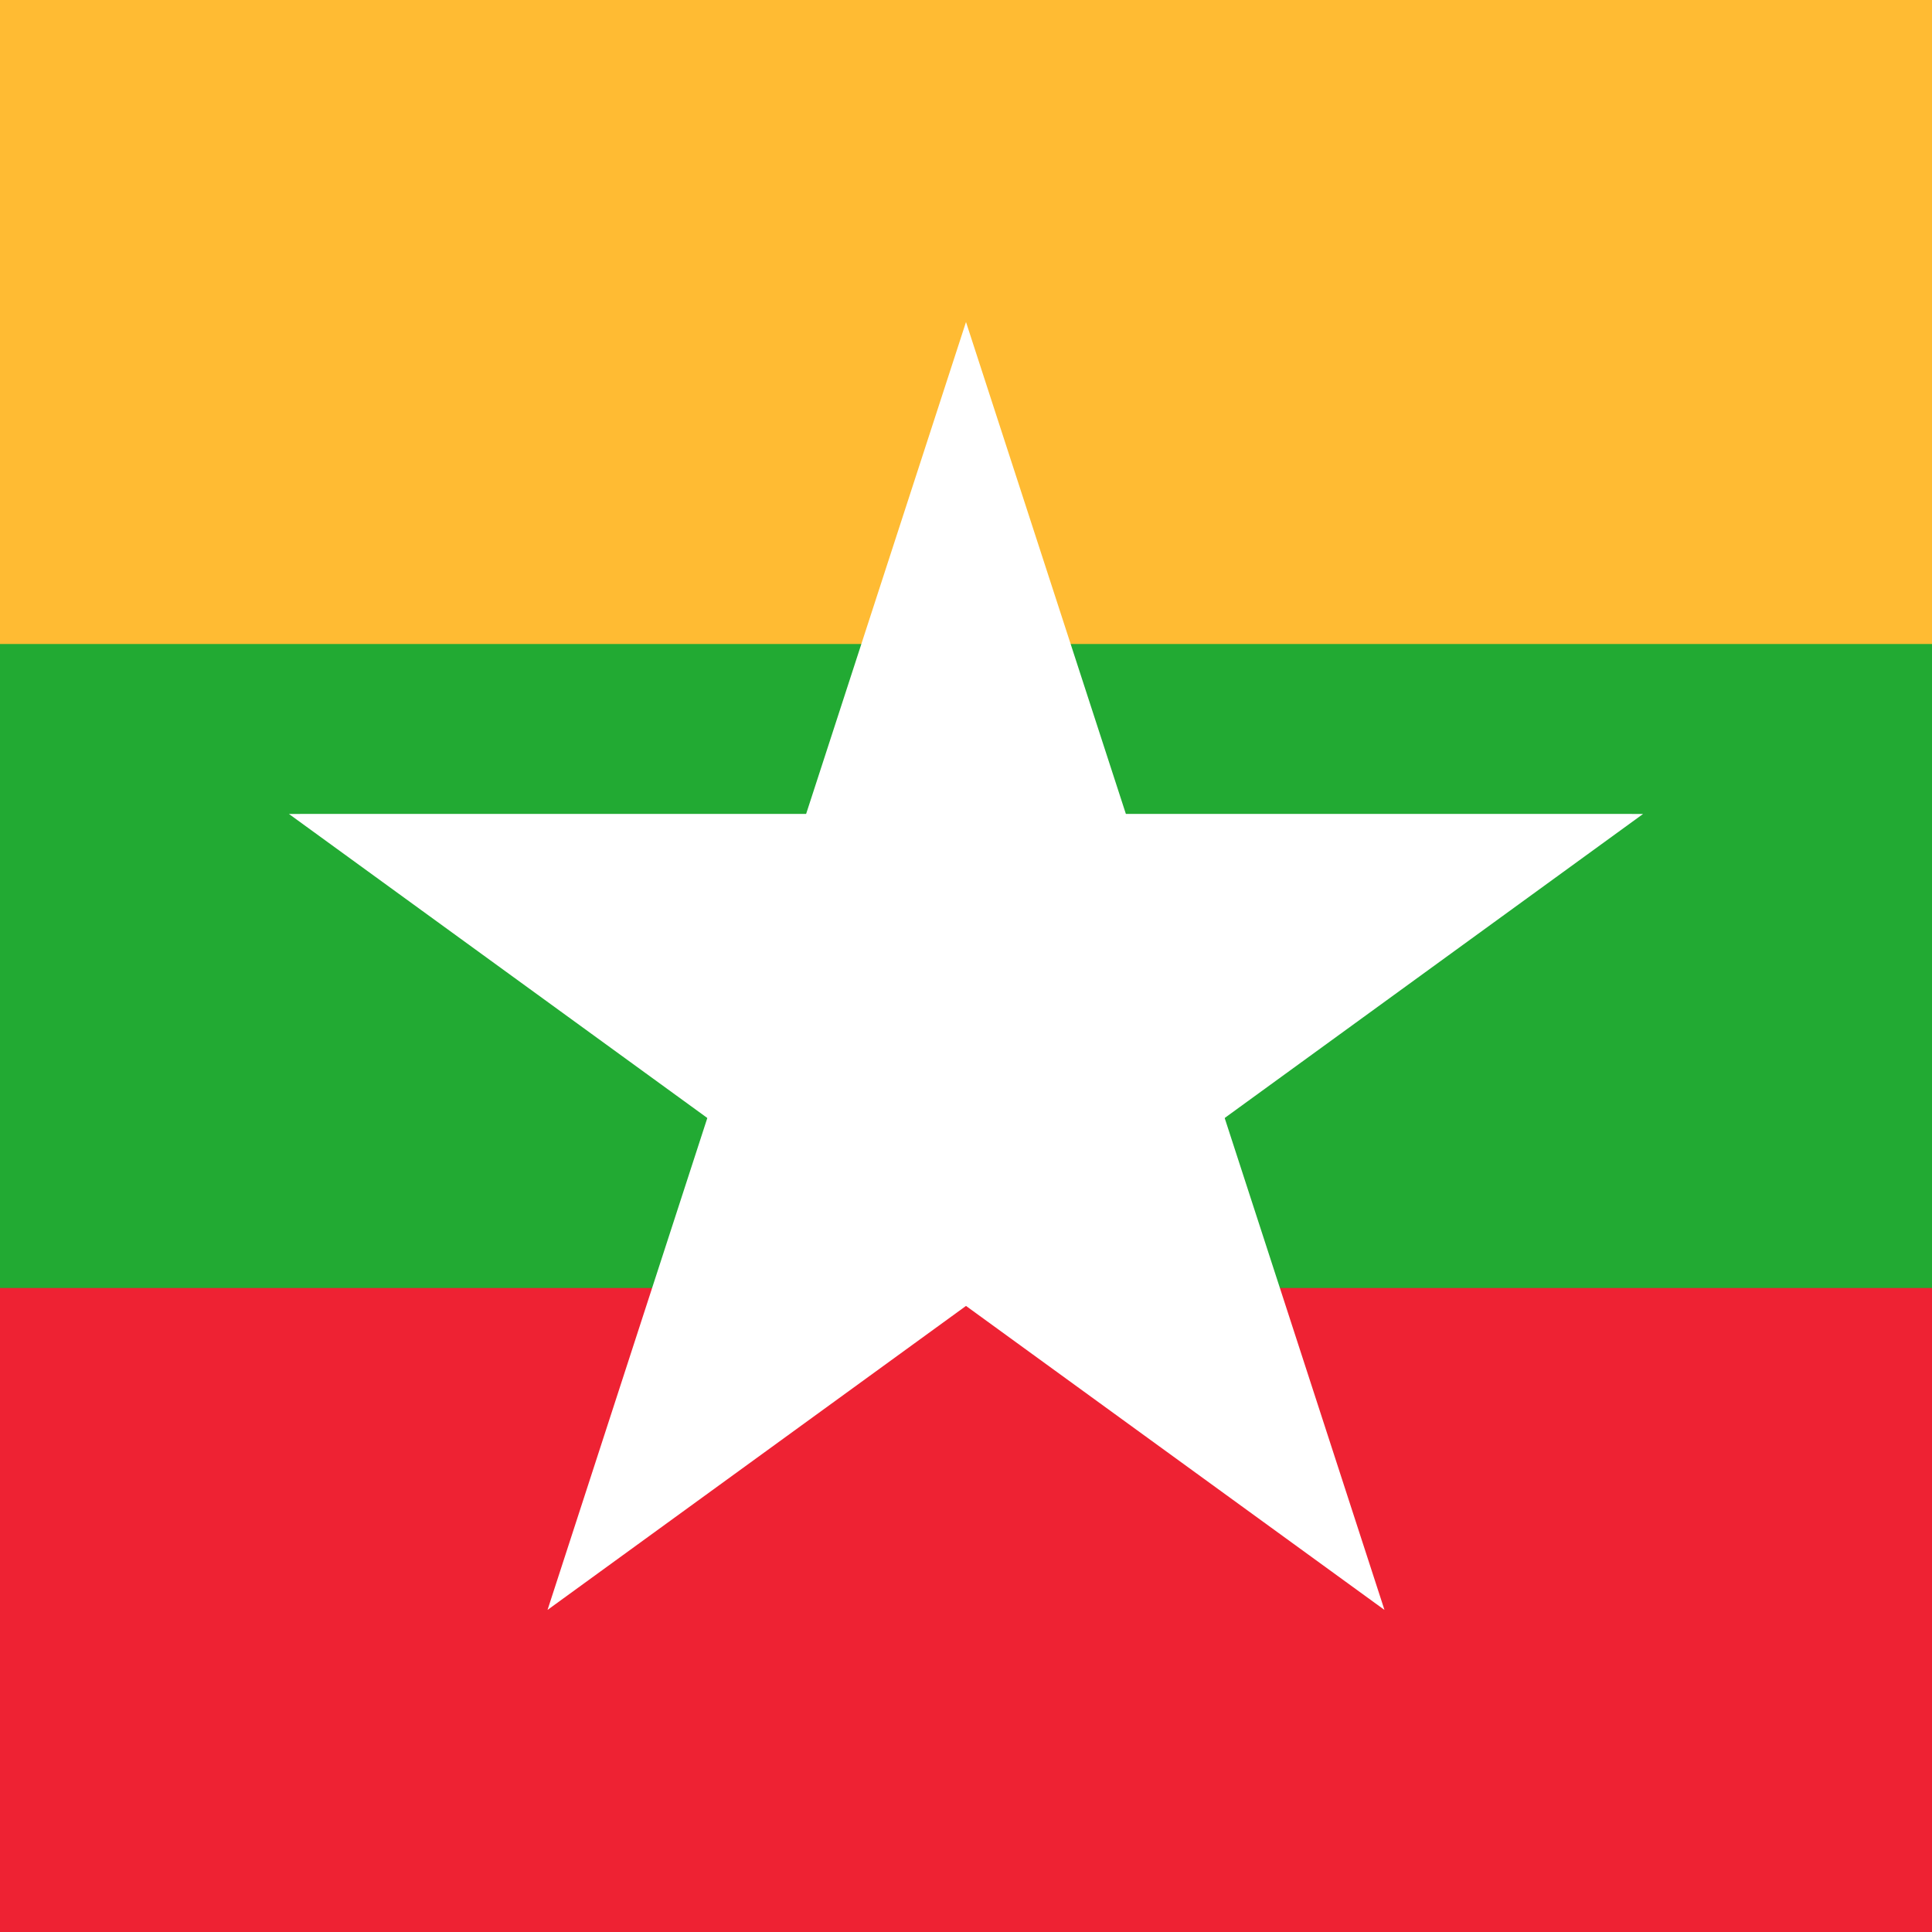
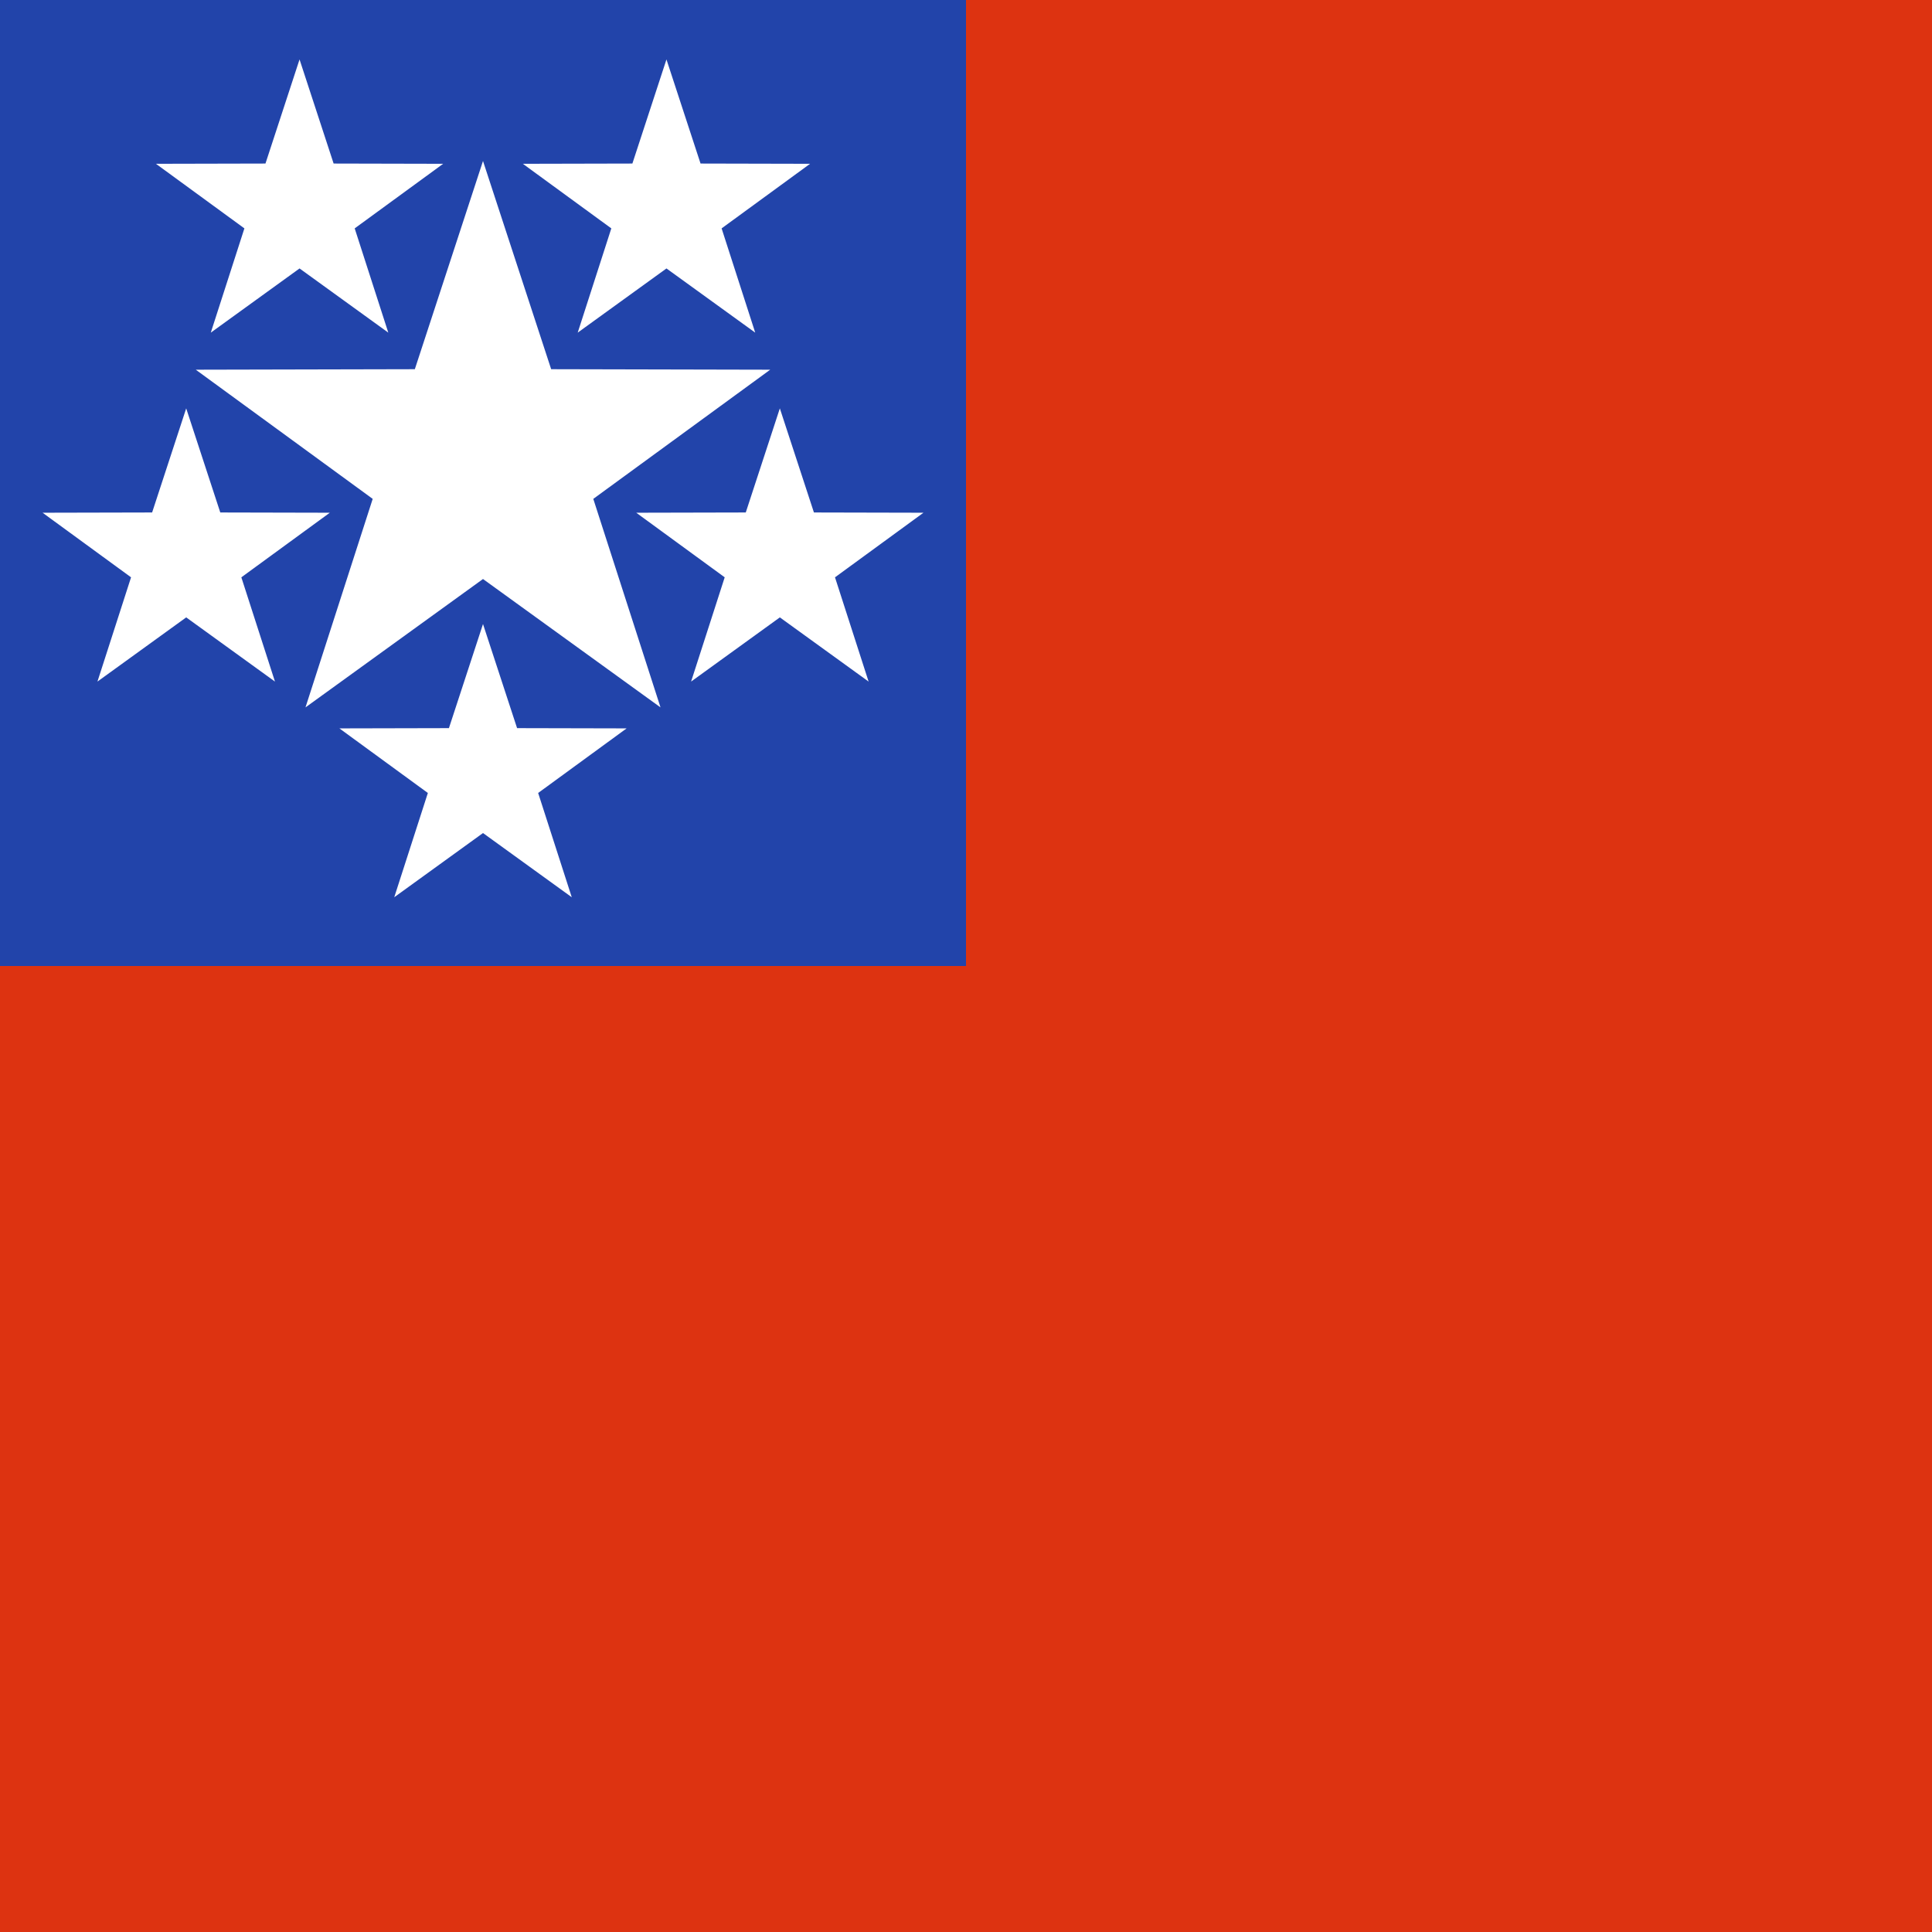
- <svg xmlns="http://www.w3.org/2000/svg" xmlns:xlink="http://www.w3.org/1999/xlink" width="96" height="96" viewBox="3 0 12 12">
-   <rect width="18" height="12" fill="#fb3" />
-   <rect width="18" height="8" y="4" fill="#2A3" />
-   <rect width="18" height="4" y="8" fill="#E23" />
-   <g transform="translate(9,6.422) scale(4.422)">
-     <polygon id="pt" points="-0.325,0 0,-1 0.325,0" fill="#FFF" />
-     <use xlink:href="#pt" transform="rotate(-144)" />
-     <use xlink:href="#pt" transform="rotate(-72)" />
-     <use xlink:href="#pt" transform="rotate(72)" />
-     <use xlink:href="#pt" transform="rotate(144)" />
-   </g>
+ <svg xmlns="http://www.w3.org/2000/svg" width="96" height="96" viewBox="0 0 480 480">
+   <path fill="#d31" d="M0 0h480v480H0z" />
+   <path fill="#24a" d="M0 0h240v240H0z" />
+   <path fill="#fff" d="m200 50 16.935 51.728 54.423.123-43.957 32.093 16.7 51.805-44.102-31.894-44.102 31.894 16.7-51.805-43.957-32.093 54.423-.123z m0 115.04 8.468 25.864 27.212.062-21.978 16.047 8.35 25.902-22.051-15.947-22.051 15.947 8.35-25.902-21.978-16.047 27.212-.062zm-73.74-53.58 8.468 25.864 27.212.062-21.978 16.047 8.35 25.902-22.051-15.947-22.051 15.947 8.35-25.902-21.978-16.047 27.212-.062zm28.16-86.692 8.468 25.864 27.212.062-21.978 16.047 8.35 25.902-22.051-15.947-22.051 15.947 8.35-25.902-21.978-16.047 27.212-.062zm91.16 0 8.468 25.864 27.212.062-21.978 16.047 8.35 25.902-22.051-15.947-22.051 15.947 8.35-25.902-21.978-16.047 27.212-.062zm28.17 86.692 8.468 25.864 27.212.062-21.978 16.047 8.35 25.902-22.051-15.947-22.051 15.947 8.35-25.902-21.978-16.047 27.212-.062z" transform="translate(-80 -10)" />
</svg>
